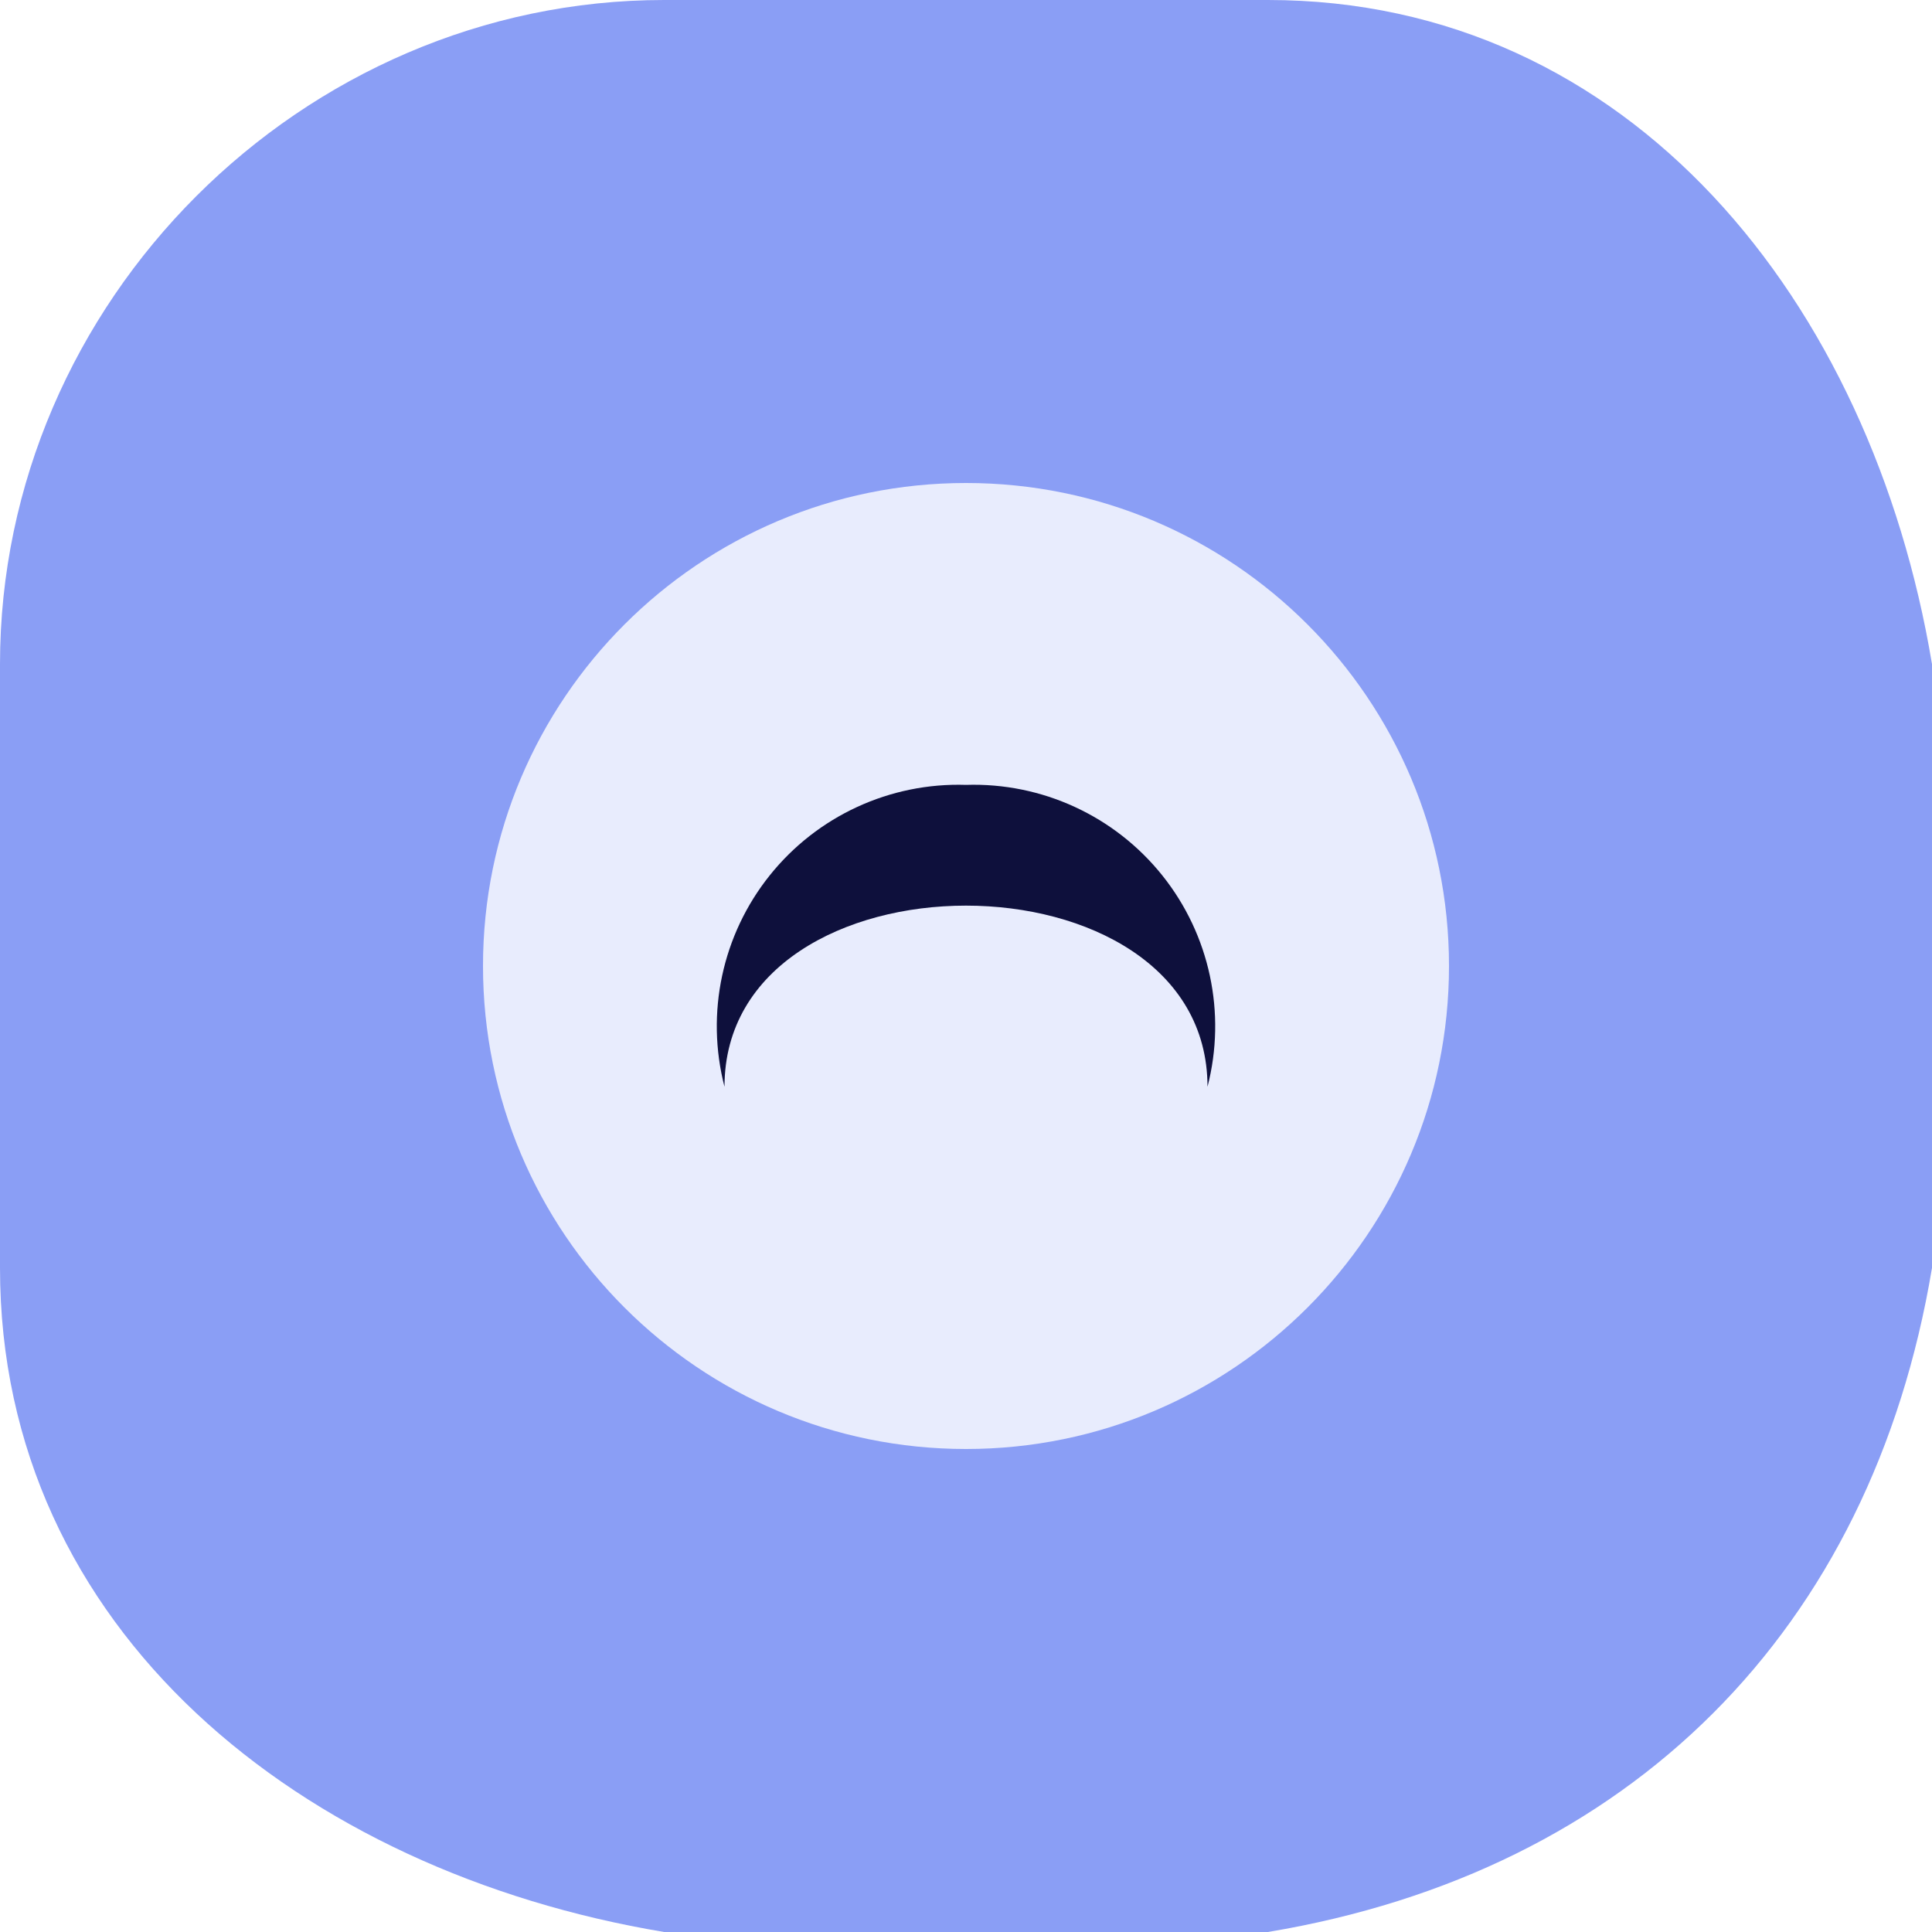
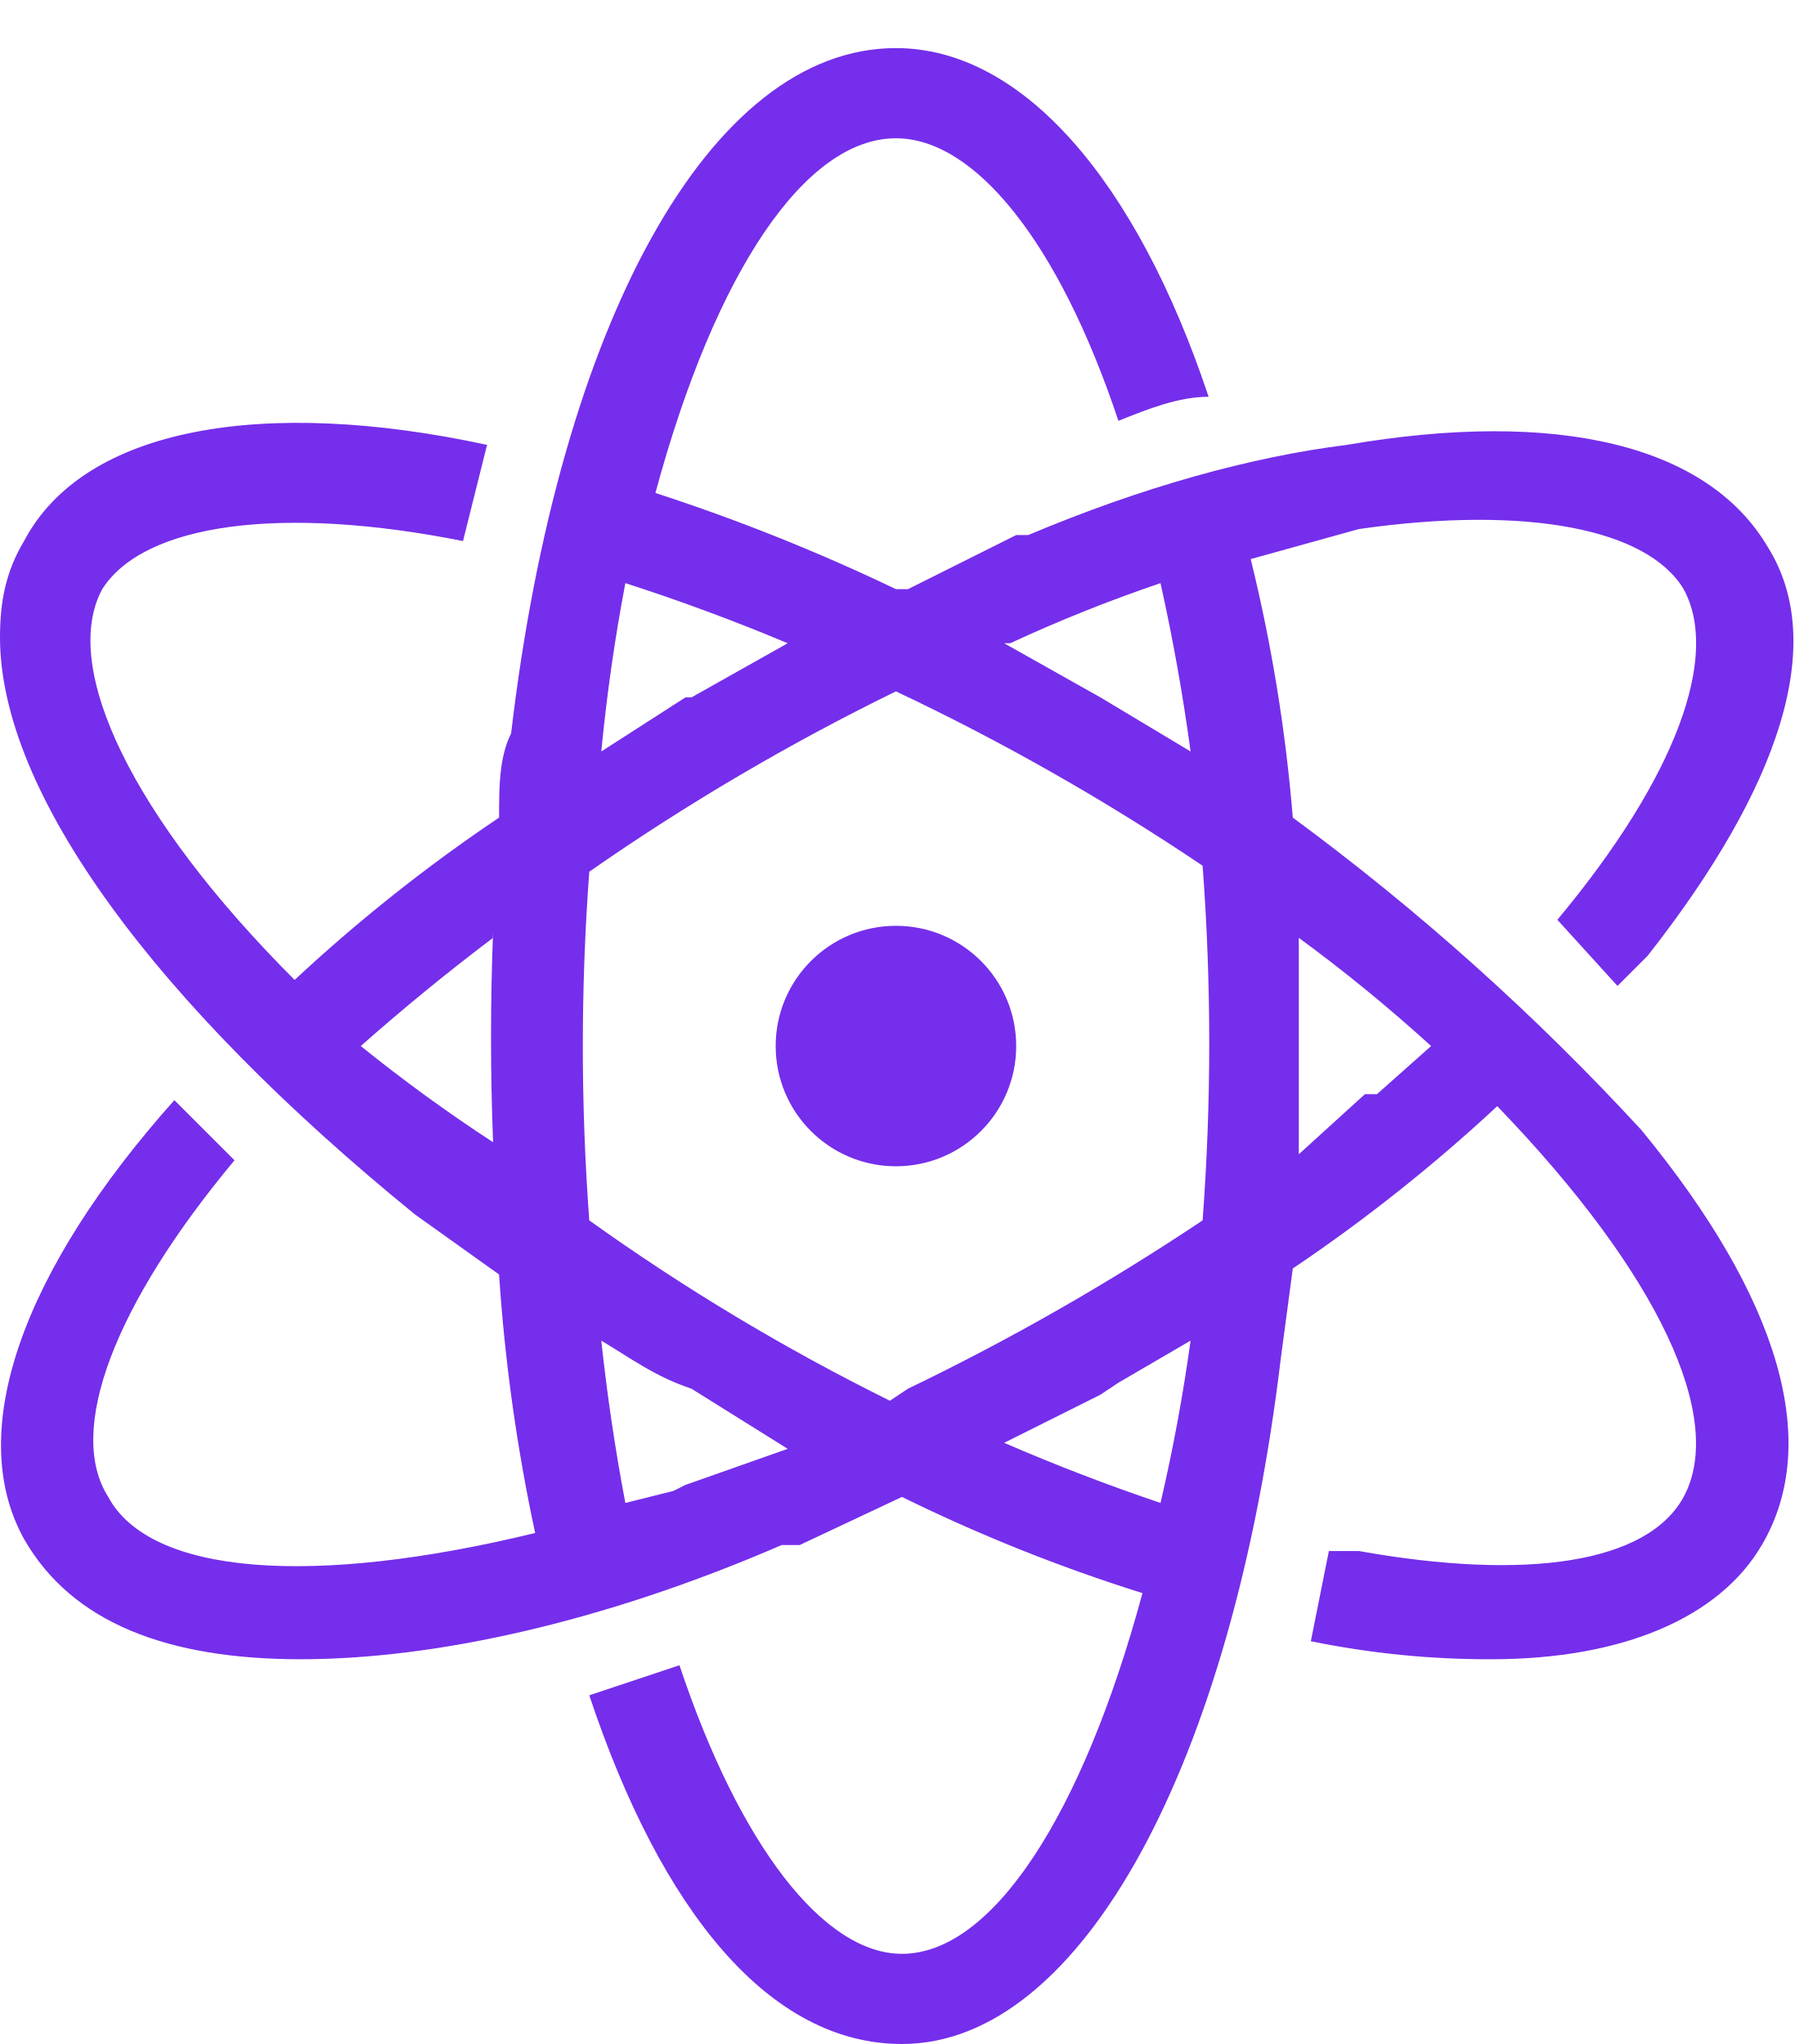
- <svg xmlns="http://www.w3.org/2000/svg" width="32" height="32">
-   <path fill="#8A9EF5" d="M32 21c-1 6-5 10-11 11H11C5 31 0 27 0 21V11C0 5 5 0 11 0h10c6 0 10 5 11 11v10" />
-   <path fill="#E8ECFD" d="M24 16a8 8 0 11-16 0 8 8 0 0116 0" />
-   <path fill="#0E103C" d="M16 15c2 0 4 1 4 3a4 4 0 00-4-5 4 4 0 00-4 5c0-2 2-3 4-3" />
+ <svg xmlns="http://www.w3.org/2000/svg" width="30" height="34">
+   <path d="M14.9.8c2.1 0 4 2.2 5.2 5.8-.5 0-1 .2-1.5.4-1-3-2.4-4.7-3.7-4.7-1.5 0-3 2.2-4 5.9a32.5 32.5 0 014 1.6h.2l1.8-.9h.2c1.9-.8 3.7-1.3 5.3-1.5 3.5-.6 6 0 7 1.7 1 1.6.2 4-2 6.8l-.5.5-1-1.1c2-2.4 2.7-4.4 2.1-5.5-.6-1-2.6-1.4-5.4-1l-1.8.5a27.3 27.3 0 01.7 4.3 40.6 40.6 0 015.8 5.2c2.3 2.8 3 5.2 2 6.9-.7 1.2-2.3 1.9-4.5 1.9a14.7 14.7 0 01-3-.3l.3-1.5h.5c2.8.5 4.8.2 5.4-.9.7-1.3-.4-3.7-3.1-6.5a27.7 27.7 0 01-3.4 2.7l-.2 1.5C20.5 29.3 18 34 15 34c-2.2 0-4-2.2-5.2-5.8l1.5-.5c1 3 2.4 4.8 3.7 4.8 1.5 0 3-2.3 4-6a28.2 28.2 0 01-4-1.6l-1.7.8H13c-3 1.3-5.8 1.9-8 1.9s-3.8-.6-4.6-2c-1-1.8 0-4.5 2.5-7.3l1 1c-2 2.4-2.8 4.5-2.1 5.6.7 1.3 3.4 1.5 7.1.6a29.8 29.8 0 01-.6-4.3l-1.4-1C2.6 16.7 0 13.2 0 10.6c0-.6.1-1.1.4-1.6 1-1.9 4-2.4 7.7-1.6L7.7 9c-3-.6-5.3-.3-6 .8-.7 1.3.5 3.8 3.2 6.5a27.4 27.4 0 013.4-2.7c0-.5 0-1 .2-1.4C9.3 5.4 11.8.8 14.9.8zm4.9 21.5l-1.2.7-.3.2-1.4.7-.2.1a33.5 33.5 0 002.6 1 29.8 29.8 0 00.5-2.7zm-9.8 0a33.6 33.6 0 00.4 2.7l.8-.2.2-.1 1.7-.6-1.6-1c-.6-.2-1-.5-1.5-.8zm4.9-10.8a38.5 38.5 0 00-5.1 3 39.2 39.2 0 000 5.8 36.1 36.1 0 005 3l.3-.2a40.3 40.3 0 004.9-2.8 39.5 39.5 0 000-5.9 39 39 0 00-5.1-2.9zm0 3.9a2 2 0 110 4 2 2 0 010-4zm6.7.2v3.6l1.1-1h.2l.9-.8a26.7 26.7 0 00-2.2-1.8zm-13.4 0A36.3 36.3 0 006 17.4 27 27 0 008.2 19a45 45 0 010-3.5zm11.1-5.9a25.2 25.2 0 00-2.5 1h-.1l1.6.9 1.5.9a33.4 33.4 0 00-.5-2.8zm-8.9 0a30.6 30.6 0 00-.4 2.8l1.4-.9h.1l1.6-.9a33.3 33.3 0 00-2.7-1z" fill="#752EEB" fill-rule="evenodd" />
</svg>
